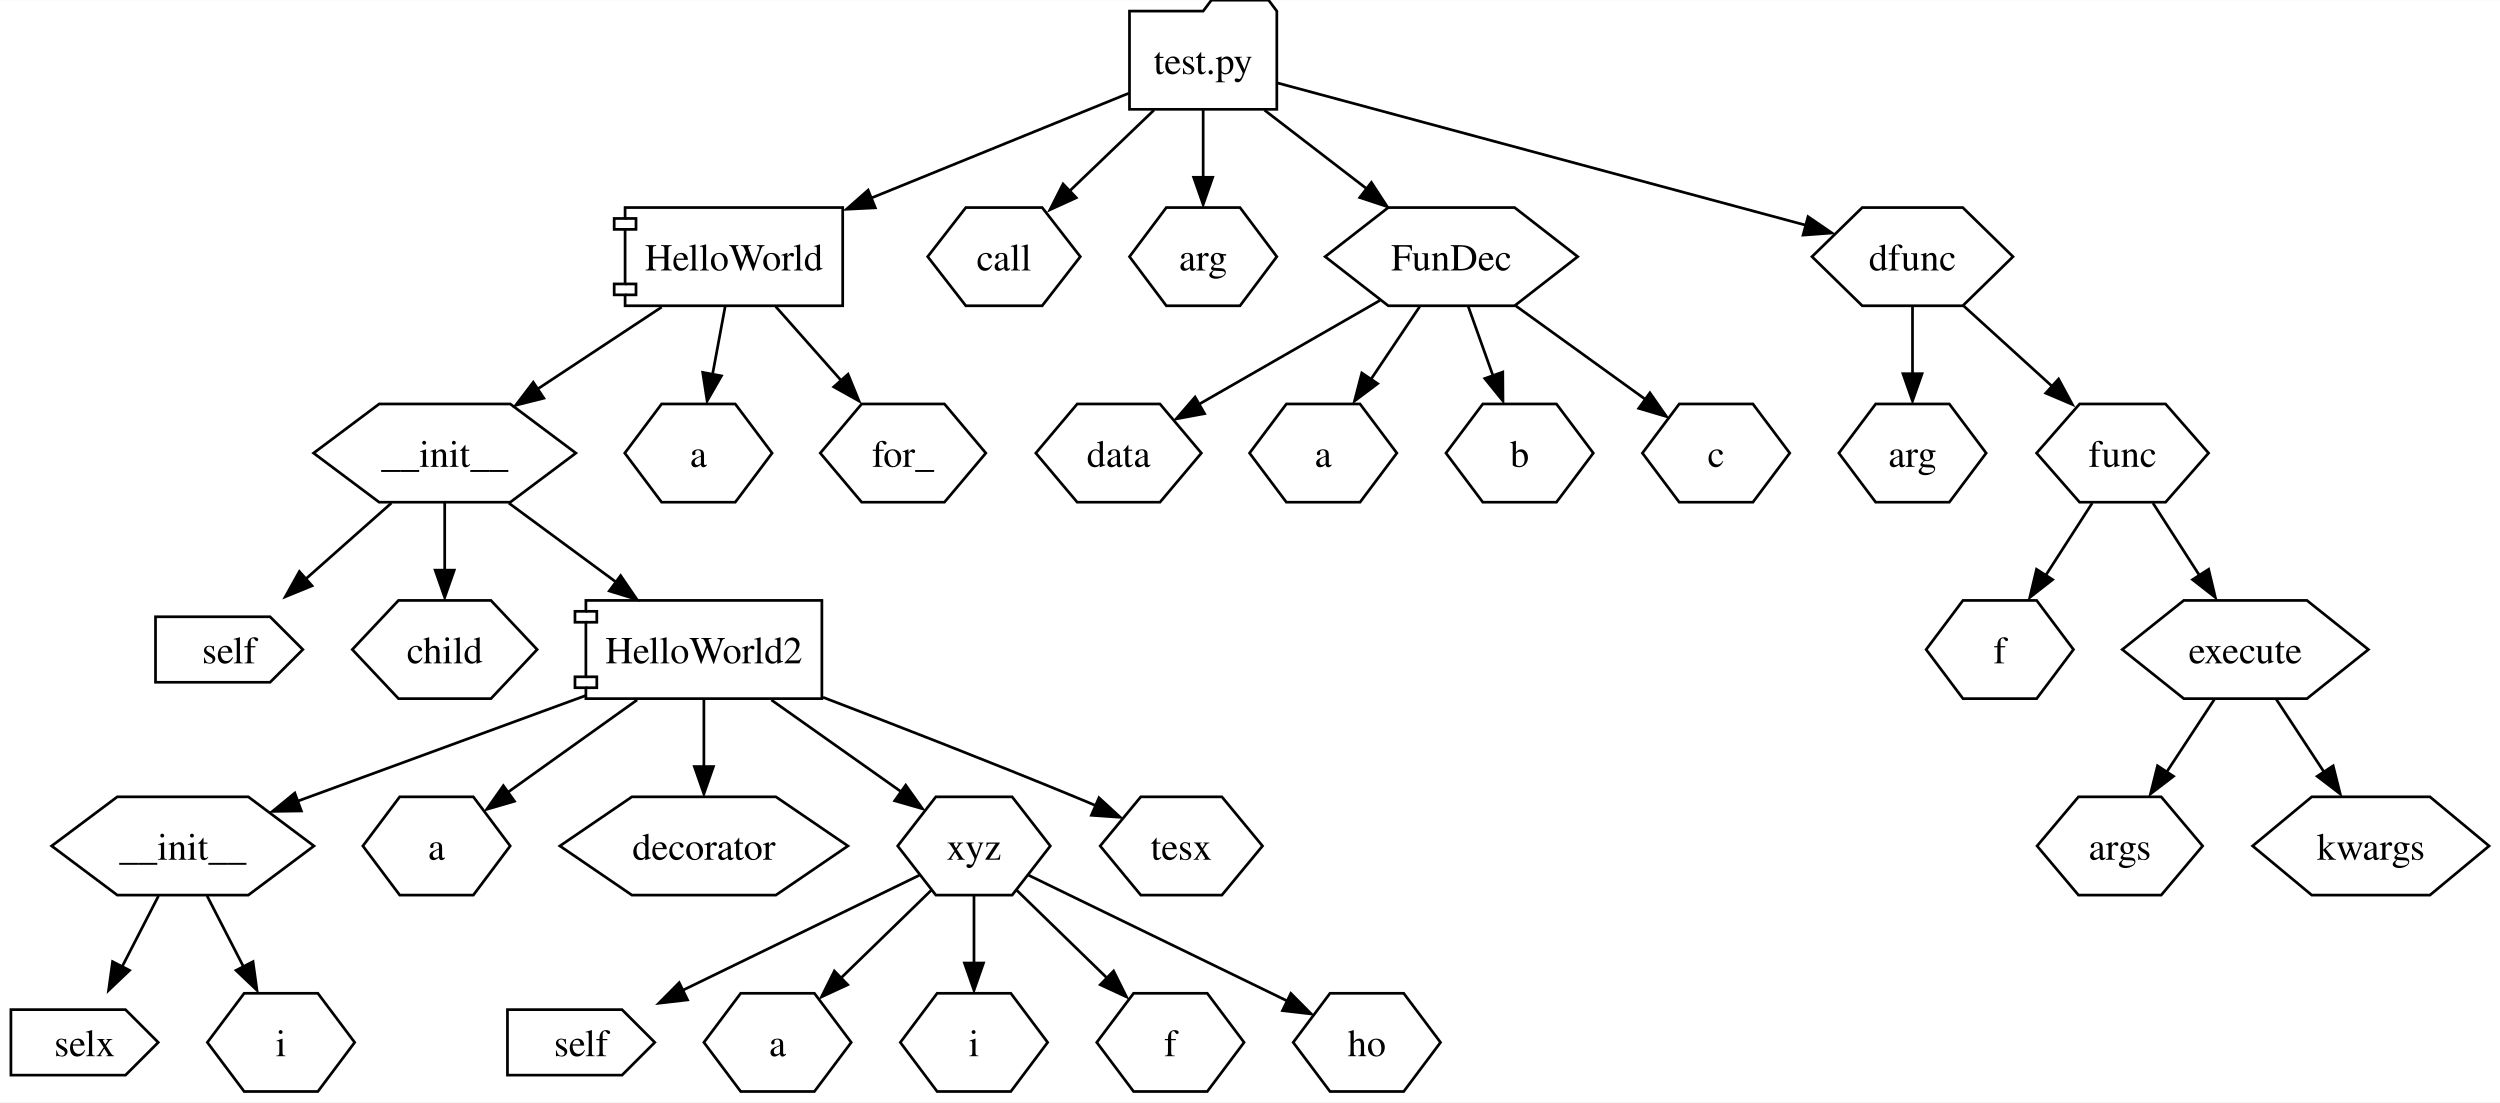
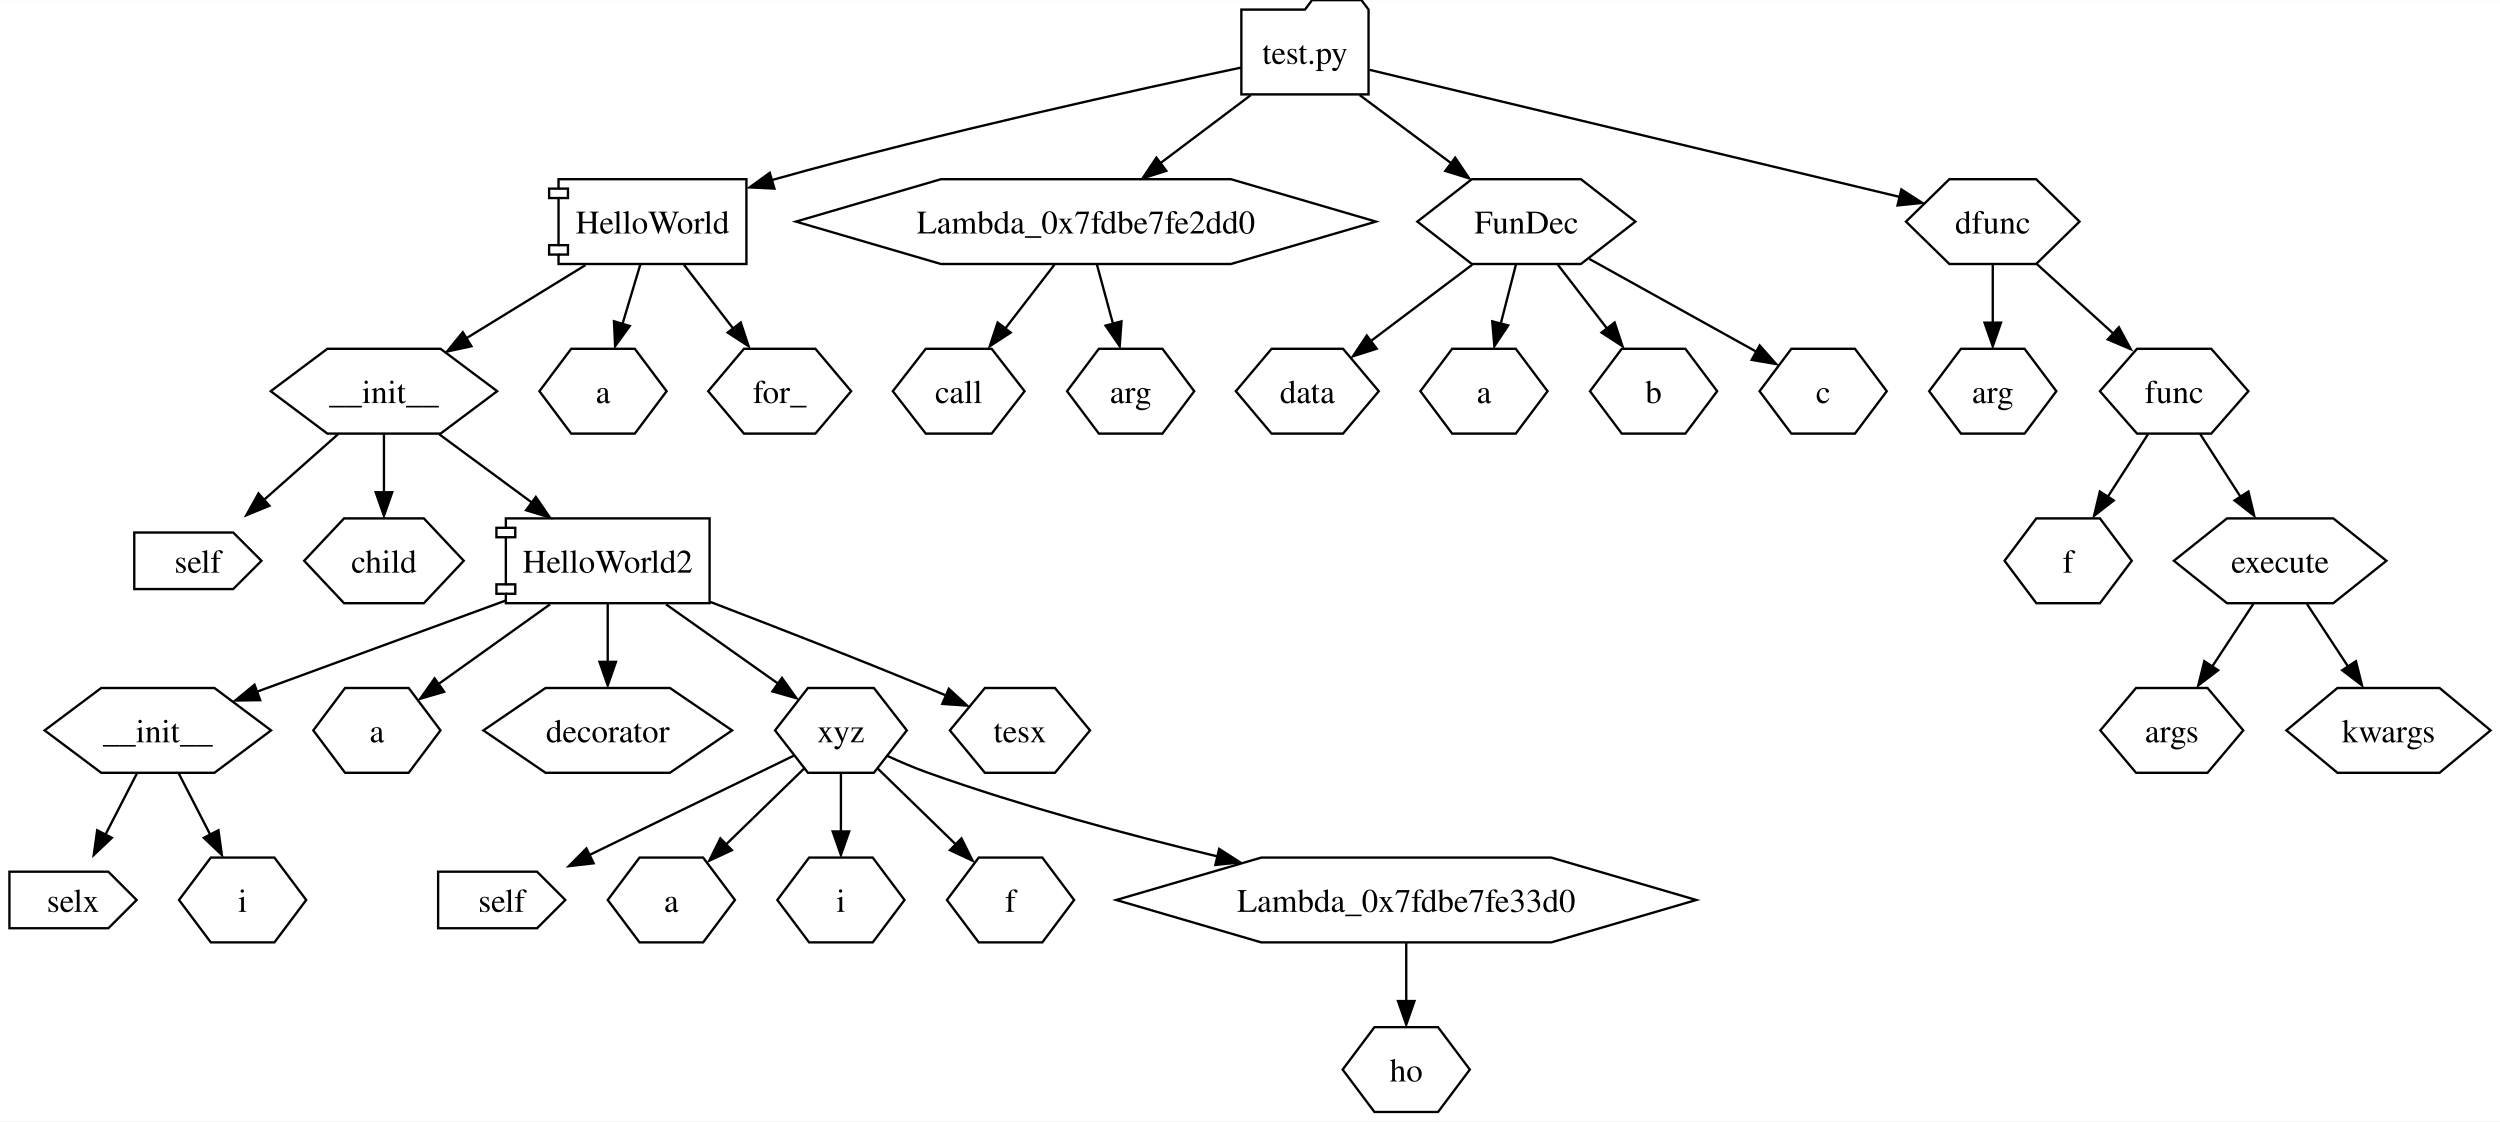
- <svg xmlns="http://www.w3.org/2000/svg" width="916pt" height="404pt" viewBox="0.00 0.00 916.34 404.00">
-   <g id="graph0" class="graph" transform="scale(1 1) rotate(0) translate(4 400)">
-     <polygon fill="white" stroke="none" points="-4,4 -4,-400 912.34,-400 912.34,4 -4,4" />
+ <svg xmlns="http://www.w3.org/2000/svg" width="1061pt" height="476pt" viewBox="0.00 0.00 1061.34 476.00">
+   <g id="graph0" class="graph" transform="scale(1 1) rotate(0) translate(4 472)">
+     <polygon fill="white" stroke="none" points="-4,4 -4,-472 1057.34,-472 1057.34,4 -4,4" />
    <g id="node1" class="node">
-       <polygon fill="none" stroke="black" points="464,-396 461,-400 440,-400 437,-396 410,-396 410,-360 464,-360 464,-396" />
-       <text text-anchor="middle" x="437" y="-372.95" font-family="Times,serif" font-size="14.00">test.py</text>
+       <polygon fill="none" stroke="black" points="577,-468 574,-472 553,-472 550,-468 523,-468 523,-432 577,-432 577,-468" />
+       <text text-anchor="middle" x="550" y="-444.95" font-family="Times,serif" font-size="14.00">test.py</text>
    </g>
    <g id="node2" class="node">
-       <polygon fill="none" stroke="black" points="304.88,-324 225.12,-324 225.12,-320 221.12,-320 221.12,-316 225.12,-316 225.12,-296 221.12,-296 221.12,-292 225.12,-292 225.12,-288 304.88,-288 304.88,-324" />
-       <polyline fill="none" stroke="black" points="225.12,-320 229.12,-320 229.12,-316 225.12,-316" />
-       <polyline fill="none" stroke="black" points="225.12,-296 229.12,-296 229.12,-292 225.12,-292" />
-       <text text-anchor="middle" x="265" y="-300.95" font-family="Times,serif" font-size="14.00">HelloWorld</text>
+       <polygon fill="none" stroke="black" points="312.88,-396 233.12,-396 233.12,-392 229.12,-392 229.12,-388 233.12,-388 233.12,-368 229.12,-368 229.12,-364 233.12,-364 233.12,-360 312.88,-360 312.88,-396" />
+       <polyline fill="none" stroke="black" points="233.12,-392 237.12,-392 237.12,-388 233.12,-388" />
+       <polyline fill="none" stroke="black" points="233.12,-368 237.12,-368 237.12,-364 233.12,-364" />
+       <text text-anchor="middle" x="273" y="-372.95" font-family="Times,serif" font-size="14.00">HelloWorld</text>
    </g>
    <g id="edge1" class="edge">
-       <path fill="none" stroke="black" d="M409.75,-365.91C384.47,-355.62 346.23,-340.06 315.39,-327.51" />
-       <polygon fill="black" stroke="black" points="316.83,-323.91 306.25,-323.38 314.2,-330.39 316.83,-323.91" />
+       <path fill="none" stroke="black" d="M522.8,-443.37C480.3,-434.4 395.71,-415.85 325,-396 324.52,-395.87 324.04,-395.73 323.55,-395.59" />
+       <polygon fill="black" stroke="black" points="324.79,-392.01 314.21,-392.52 322.8,-398.72 324.79,-392.01" />
+     </g>
+     <g id="node22" class="node">
+       <polygon fill="none" stroke="black" points="580.12,-378 518.56,-396 395.44,-396 333.88,-378 395.44,-360 518.56,-360 580.12,-378" />
+       <text text-anchor="middle" x="457" y="-372.95" font-family="Times,serif" font-size="14.00">Lambda_0x7fdbe7fe2dd0</text>
+     </g>
+     <g id="edge21" class="edge">
+       <path fill="none" stroke="black" d="M527.01,-431.7C515.39,-422.95 501.1,-412.19 488.47,-402.69" />
+       <polygon fill="black" stroke="black" points="491.14,-399.56 481.05,-396.35 486.93,-405.16 491.14,-399.56" />
+     </g>
+     <g id="node25" class="node">
+       <polygon fill="none" stroke="black" points="690.29,-378 667.15,-396 620.85,-396 597.71,-378 620.85,-360 667.15,-360 690.29,-378" />
+       <text text-anchor="middle" x="644" y="-372.95" font-family="Times,serif" font-size="14.00">FunDec</text>
+     </g>
+     <g id="edge24" class="edge">
+       <path fill="none" stroke="black" d="M573.24,-431.7C584.99,-422.95 599.43,-412.19 612.19,-402.69" />
+       <polygon fill="black" stroke="black" points="613.78,-405.13 619.71,-396.35 609.59,-399.51 613.78,-405.13" />
+     </g>
+     <g id="node30" class="node">
+       <polygon fill="none" stroke="black" points="878.84,-378 860.42,-396 823.58,-396 805.16,-378 823.58,-360 860.42,-360 878.84,-378" />
+       <text text-anchor="middle" x="842" y="-372.95" font-family="Times,serif" font-size="14.00">dfunc</text>
+     </g>
+     <g id="edge29" class="edge">
+       <path fill="none" stroke="black" d="M577.47,-442.41C629.46,-429.95 742.41,-402.87 802.52,-388.47" />
+       <polygon fill="black" stroke="black" points="803.19,-391.66 812.1,-385.93 801.56,-384.86 803.19,-391.66" />
+     </g>
+     <g id="node3" class="node">
+       <polygon fill="none" stroke="black" points="207.07,-306 183.03,-324 134.97,-324 110.93,-306 134.97,-288 183.03,-288 207.07,-306" />
+       <text text-anchor="middle" x="159" y="-300.95" font-family="Times,serif" font-size="14.00">__init__</text>
+     </g>
+     <g id="edge2" class="edge">
+       <path fill="none" stroke="black" d="M244.53,-359.52C229.2,-350.11 210.17,-338.42 193.95,-328.46" />
+       <polygon fill="black" stroke="black" points="196.13,-325.08 185.78,-322.83 192.47,-331.04 196.13,-325.08" />
+     </g>
+     <g id="node20" class="node">
+       <polygon fill="none" stroke="black" points="279,-306 265.5,-324 238.5,-324 225,-306 238.5,-288 265.5,-288 279,-306" />
+       <text text-anchor="middle" x="252" y="-300.95" font-family="Times,serif" font-size="14.00">a</text>
+     </g>
+     <g id="edge19" class="edge">
+       <path fill="none" stroke="black" d="M267.81,-359.7C265.52,-352.07 262.77,-342.92 260.22,-334.4" />
+       <polygon fill="black" stroke="black" points="263.36,-333.68 257.13,-325.1 256.65,-335.69 263.36,-333.68" />
    </g>
    <g id="node21" class="node">
-       <polygon fill="none" stroke="black" points="391.97,-306 377.99,-324 350.01,-324 336.03,-306 350.01,-288 377.99,-288 391.97,-306" />
-       <text text-anchor="middle" x="364" y="-300.95" font-family="Times,serif" font-size="14.00">call</text>
+       <polygon fill="none" stroke="black" points="357.34,-306 342.17,-324 311.83,-324 296.66,-306 311.83,-288 342.17,-288 357.34,-306" />
+       <text text-anchor="middle" x="327" y="-300.95" font-family="Times,serif" font-size="14.00">for_</text>
    </g>
    <g id="edge20" class="edge">
-       <path fill="none" stroke="black" d="M418.96,-359.7C409.49,-350.62 397.79,-339.4 387.61,-329.64" />
-       <polygon fill="black" stroke="black" points="390.49,-327.6 380.85,-323.2 385.65,-332.65 390.49,-327.6" />
-     </g>
-     <g id="node22" class="node">
-       <polygon fill="none" stroke="black" points="464,-306 450.5,-324 423.5,-324 410,-306 423.5,-288 450.5,-288 464,-306" />
-       <text text-anchor="middle" x="437" y="-300.95" font-family="Times,serif" font-size="14.00">arg</text>
-     </g>
-     <g id="edge21" class="edge">
-       <path fill="none" stroke="black" d="M437,-359.7C437,-352.24 437,-343.32 437,-334.97" />
-       <polygon fill="black" stroke="black" points="440.5,-335.1 437,-325.1 433.5,-335.1 440.5,-335.1" />
+       <path fill="none" stroke="black" d="M286.35,-359.7C292.63,-351.56 300.24,-341.69 307.17,-332.7" />
+       <polygon fill="black" stroke="black" points="310.47,-335.16 313.81,-325.1 304.93,-330.88 310.47,-335.16" />
+     </g>
+     <g id="node4" class="node">
+       <polygon fill="none" stroke="black" points="95,-246 53,-246 53,-222 95,-222 107,-234 95,-246" />
+       <text text-anchor="middle" x="80" y="-228.95" font-family="Times,serif" font-size="14.00">self</text>
+     </g>
+     <g id="edge3" class="edge">
+       <path fill="none" stroke="black" d="M139.47,-287.7C129.88,-279.2 118.16,-268.81 107.67,-259.51" />
+       <polygon fill="black" stroke="black" points="110.38,-257.36 100.58,-253.35 105.74,-262.6 110.38,-257.36" />
+     </g>
+     <g id="node5" class="node">
+       <polygon fill="none" stroke="black" points="192.88,-234 175.94,-252 142.06,-252 125.12,-234 142.06,-216 175.94,-216 192.88,-234" />
+       <text text-anchor="middle" x="159" y="-228.95" font-family="Times,serif" font-size="14.00">child</text>
+     </g>
+     <g id="edge4" class="edge">
+       <path fill="none" stroke="black" d="M159,-287.7C159,-280.24 159,-271.32 159,-262.97" />
+       <polygon fill="black" stroke="black" points="162.5,-263.1 159,-253.1 155.5,-263.1 162.5,-263.1" />
+     </g>
+     <g id="node6" class="node">
+       <polygon fill="none" stroke="black" points="297.25,-252 210.75,-252 210.75,-248 206.75,-248 206.75,-244 210.75,-244 210.75,-224 206.75,-224 206.75,-220 210.75,-220 210.75,-216 297.25,-216 297.25,-252" />
+       <polyline fill="none" stroke="black" points="210.75,-248 214.75,-248 214.75,-244 210.75,-244" />
+       <polyline fill="none" stroke="black" points="210.75,-224 214.75,-224 214.75,-220 210.75,-220" />
+       <text text-anchor="middle" x="254" y="-228.95" font-family="Times,serif" font-size="14.00">HelloWorld2</text>
+     </g>
+     <g id="edge5" class="edge">
+       <path fill="none" stroke="black" d="M182.48,-287.7C194.36,-278.95 208.95,-268.19 221.85,-258.69" />
+       <polygon fill="black" stroke="black" points="223.48,-261.1 229.46,-252.35 219.33,-255.46 223.48,-261.1" />
+     </g>
+     <g id="node7" class="node">
+       <polygon fill="none" stroke="black" points="111.07,-162 87.03,-180 38.97,-180 14.93,-162 38.97,-144 87.03,-144 111.07,-162" />
+       <text text-anchor="middle" x="63" y="-156.95" font-family="Times,serif" font-size="14.00">__init__</text>
+     </g>
+     <g id="edge6" class="edge">
+       <path fill="none" stroke="black" d="M210.66,-217.12C179.02,-205.52 136.35,-189.88 105.02,-178.4" />
+       <polygon fill="black" stroke="black" points="106.46,-174.83 95.86,-174.68 104.05,-181.4 106.46,-174.83" />
+     </g>
+     <g id="node10" class="node">
+       <polygon fill="none" stroke="black" points="183,-162 169.5,-180 142.5,-180 129,-162 142.5,-144 169.5,-144 183,-162" />
+       <text text-anchor="middle" x="156" y="-156.95" font-family="Times,serif" font-size="14.00">a</text>
+     </g>
+     <g id="edge9" class="edge">
+       <path fill="none" stroke="black" d="M229.52,-215.52C215.06,-205.19 196.76,-192.12 182.04,-181.6" />
+       <polygon fill="black" stroke="black" points="184.57,-178.39 174.4,-175.43 180.5,-184.09 184.57,-178.39" />
+     </g>
+     <g id="node11" class="node">
+       <polygon fill="none" stroke="black" points="306.79,-162 280.4,-180 227.6,-180 201.21,-162 227.6,-144 280.4,-144 306.79,-162" />
+       <text text-anchor="middle" x="254" y="-156.95" font-family="Times,serif" font-size="14.00">decorator</text>
+     </g>
+     <g id="edge10" class="edge">
+       <path fill="none" stroke="black" d="M254,-215.7C254,-208.24 254,-199.32 254,-190.97" />
+       <polygon fill="black" stroke="black" points="257.5,-191.1 254,-181.1 250.5,-191.1 257.5,-191.1" />
+     </g>
+     <g id="node12" class="node">
+       <polygon fill="none" stroke="black" points="380.97,-162 366.99,-180 339.01,-180 325.03,-162 339.01,-144 366.99,-144 380.97,-162" />
+       <text text-anchor="middle" x="353" y="-156.95" font-family="Times,serif" font-size="14.00">xyz</text>
+     </g>
+     <g id="edge11" class="edge">
+       <path fill="none" stroke="black" d="M278.73,-215.52C293.24,-205.25 311.58,-192.29 326.41,-181.8" />
+       <polygon fill="black" stroke="black" points="327.97,-184.28 334.12,-175.65 323.93,-178.56 327.97,-184.28" />
+     </g>
+     <g id="node19" class="node">
+       <polygon fill="none" stroke="black" points="458.75,-162 443.87,-180 414.13,-180 399.25,-162 414.13,-144 443.87,-144 458.75,-162" />
+       <text text-anchor="middle" x="429" y="-156.95" font-family="Times,serif" font-size="14.00">tesx</text>
+     </g>
+     <g id="edge18" class="edge">
+       <path fill="none" stroke="black" d="M297.66,-216.49C324.42,-206.24 359.31,-192.66 390,-180 392.51,-178.96 395.1,-177.88 397.7,-176.77" />
+       <polygon fill="black" stroke="black" points="398.81,-179.68 406.61,-172.51 396.04,-173.25 398.81,-179.68" />
+     </g>
+     <g id="node8" class="node">
+       <polygon fill="none" stroke="black" points="42,-102 0,-102 0,-78 42,-78 54,-90 42,-102" />
+       <text text-anchor="middle" x="27" y="-84.95" font-family="Times,serif" font-size="14.00">selx</text>
+     </g>
+     <g id="edge7" class="edge">
+       <path fill="none" stroke="black" d="M54.1,-143.7C50.09,-135.9 45.26,-126.51 40.8,-117.83" />
+       <polygon fill="black" stroke="black" points="43.48,-116.4 35.8,-109.1 37.26,-119.6 43.48,-116.4" />
+     </g>
+     <g id="node9" class="node">
+       <polygon fill="none" stroke="black" points="126,-90 112.5,-108 85.5,-108 72,-90 85.5,-72 112.5,-72 126,-90" />
+       <text text-anchor="middle" x="99" y="-84.95" font-family="Times,serif" font-size="14.00">i</text>
+     </g>
+     <g id="edge8" class="edge">
+       <path fill="none" stroke="black" d="M71.9,-143.7C75.91,-135.9 80.74,-126.51 85.2,-117.83" />
+       <polygon fill="black" stroke="black" points="88.74,-119.6 90.2,-109.1 82.52,-116.4 88.74,-119.6" />
+     </g>
+     <g id="node13" class="node">
+       <polygon fill="none" stroke="black" points="224,-102 182,-102 182,-78 224,-78 236,-90 224,-102" />
+       <text text-anchor="middle" x="209" y="-84.95" font-family="Times,serif" font-size="14.00">self</text>
+     </g>
+     <g id="edge12" class="edge">
+       <path fill="none" stroke="black" d="M332.98,-151.27C310.61,-140.39 273.91,-122.55 246.23,-109.1" />
+       <polygon fill="black" stroke="black" points="248.01,-105.58 237.48,-104.36 244.95,-111.88 248.01,-105.58" />
+     </g>
+     <g id="node14" class="node">
+       <polygon fill="none" stroke="black" points="308,-90 294.5,-108 267.5,-108 254,-90 267.5,-72 294.5,-72 308,-90" />
+       <text text-anchor="middle" x="281" y="-84.95" font-family="Times,serif" font-size="14.00">a</text>
+     </g>
+     <g id="edge13" class="edge">
+       <path fill="none" stroke="black" d="M337.38,-145.81C327.53,-136.23 314.64,-123.7 303.67,-113.04" />
+       <polygon fill="black" stroke="black" points="306.71,-111.14 297.1,-106.68 301.83,-116.16 306.71,-111.14" />
+     </g>
+     <g id="node15" class="node">
+       <polygon fill="none" stroke="black" points="380,-90 366.5,-108 339.5,-108 326,-90 339.5,-72 366.5,-72 380,-90" />
+       <text text-anchor="middle" x="353" y="-84.95" font-family="Times,serif" font-size="14.00">i</text>
+     </g>
+     <g id="edge14" class="edge">
+       <path fill="none" stroke="black" d="M353,-143.7C353,-136.24 353,-127.32 353,-118.97" />
+       <polygon fill="black" stroke="black" points="356.5,-119.1 353,-109.1 349.5,-119.1 356.5,-119.1" />
+     </g>
+     <g id="node16" class="node">
+       <polygon fill="none" stroke="black" points="452,-90 438.5,-108 411.5,-108 398,-90 411.5,-72 438.5,-72 452,-90" />
+       <text text-anchor="middle" x="425" y="-84.95" font-family="Times,serif" font-size="14.00">f</text>
+     </g>
+     <g id="edge15" class="edge">
+       <path fill="none" stroke="black" d="M368.62,-145.81C378.47,-136.23 391.36,-123.7 402.33,-113.04" />
+       <polygon fill="black" stroke="black" points="404.17,-116.16 408.9,-106.68 399.29,-111.14 404.17,-116.16" />
+     </g>
+     <g id="node17" class="node">
+       <polygon fill="none" stroke="black" points="716.12,-90 654.56,-108 531.44,-108 469.88,-90 531.44,-72 654.56,-72 716.12,-90" />
+       <text text-anchor="middle" x="593" y="-84.95" font-family="Times,serif" font-size="14.00">Lambda_0x7fdbe7fe33d0</text>
+     </g>
+     <g id="edge16" class="edge">
+       <path fill="none" stroke="black" d="M372.7,-151.17C378.22,-148.63 384.27,-146.04 390,-144 429.82,-129.78 475.27,-117.56 513.05,-108.44" />
+       <polygon fill="black" stroke="black" points="513.58,-111.68 522.5,-105.96 511.96,-104.87 513.58,-111.68" />
+     </g>
+     <g id="node18" class="node">
+       <polygon fill="none" stroke="black" points="620,-18 606.5,-36 579.5,-36 566,-18 579.5,0 606.5,0 620,-18" />
+       <text text-anchor="middle" x="593" y="-12.95" font-family="Times,serif" font-size="14.00">ho</text>
+     </g>
+     <g id="edge17" class="edge">
+       <path fill="none" stroke="black" d="M593,-71.7C593,-64.24 593,-55.32 593,-46.97" />
+       <polygon fill="black" stroke="black" points="596.5,-47.1 593,-37.1 589.5,-47.1 596.5,-47.1" />
    </g>
    <g id="node23" class="node">
-       <polygon fill="none" stroke="black" points="574.29,-306 551.15,-324 504.85,-324 481.71,-306 504.85,-288 551.15,-288 574.29,-306" />
-       <text text-anchor="middle" x="528" y="-300.95" font-family="Times,serif" font-size="14.00">FunDec</text>
+       <polygon fill="none" stroke="black" points="430.97,-306 416.99,-324 389.01,-324 375.03,-306 389.01,-288 416.99,-288 430.97,-306" />
+       <text text-anchor="middle" x="403" y="-300.95" font-family="Times,serif" font-size="14.00">call</text>
    </g>
    <g id="edge22" class="edge">
-       <path fill="none" stroke="black" d="M459.49,-359.7C470.76,-351.03 484.58,-340.4 496.85,-330.96" />
-       <polygon fill="black" stroke="black" points="498.66,-333.22 504.45,-324.35 494.39,-327.67 498.66,-333.22" />
+       <path fill="none" stroke="black" d="M443.65,-359.7C437.37,-351.56 429.76,-341.69 422.83,-332.7" />
+       <polygon fill="black" stroke="black" points="425.07,-330.88 416.19,-325.1 419.53,-335.16 425.07,-330.88" />
+     </g>
+     <g id="node24" class="node">
+       <polygon fill="none" stroke="black" points="503,-306 489.5,-324 462.5,-324 449,-306 462.5,-288 489.5,-288 503,-306" />
+       <text text-anchor="middle" x="476" y="-300.95" font-family="Times,serif" font-size="14.00">arg</text>
+     </g>
+     <g id="edge23" class="edge">
+       <path fill="none" stroke="black" d="M461.7,-359.7C463.74,-352.15 466.2,-343.12 468.49,-334.68" />
+       <polygon fill="black" stroke="black" points="472.12,-335.67 471.36,-325.1 465.36,-333.84 472.12,-335.67" />
+     </g>
+     <g id="node26" class="node">
+       <polygon fill="none" stroke="black" points="581.34,-306 566.17,-324 535.83,-324 520.66,-306 535.83,-288 566.17,-288 581.34,-306" />
+       <text text-anchor="middle" x="551" y="-300.95" font-family="Times,serif" font-size="14.00">data</text>
+     </g>
+     <g id="edge25" class="edge">
+       <path fill="none" stroke="black" d="M621.01,-359.7C607.95,-349.87 591.53,-337.51 577.88,-327.23" />
+       <polygon fill="black" stroke="black" points="580.46,-324.04 570.37,-320.82 576.25,-329.63 580.46,-324.04" />
+     </g>
+     <g id="node27" class="node">
+       <polygon fill="none" stroke="black" points="653,-306 639.5,-324 612.5,-324 599,-306 612.5,-288 639.5,-288 653,-306" />
+       <text text-anchor="middle" x="626" y="-300.95" font-family="Times,serif" font-size="14.00">a</text>
+     </g>
+     <g id="edge26" class="edge">
+       <path fill="none" stroke="black" d="M639.55,-359.7C637.61,-352.15 635.29,-343.12 633.12,-334.68" />
+       <polygon fill="black" stroke="black" points="636.28,-333.92 630.4,-325.1 629.5,-335.66 636.28,-333.92" />
    </g>
    <g id="node28" class="node">
-       <polygon fill="none" stroke="black" points="733.84,-306 715.42,-324 678.58,-324 660.16,-306 678.58,-288 715.42,-288 733.84,-306" />
-       <text text-anchor="middle" x="697" y="-300.95" font-family="Times,serif" font-size="14.00">dfunc</text>
+       <polygon fill="none" stroke="black" points="725,-306 711.5,-324 684.5,-324 671,-306 684.5,-288 711.5,-288 725,-306" />
+       <text text-anchor="middle" x="698" y="-300.95" font-family="Times,serif" font-size="14.00">b</text>
    </g>
    <g id="edge27" class="edge">
-       <path fill="none" stroke="black" d="M464.33,-369.64C510.68,-357.16 604.84,-331.81 658.07,-317.48" />
-       <polygon fill="black" stroke="black" points="658.71,-320.66 667.46,-314.68 656.89,-313.9 658.71,-320.66" />
-     </g>
-     <g id="node3" class="node">
-       <polygon fill="none" stroke="black" points="207.07,-234 183.03,-252 134.97,-252 110.93,-234 134.97,-216 183.03,-216 207.07,-234" />
-       <text text-anchor="middle" x="159" y="-228.95" font-family="Times,serif" font-size="14.00">__init__</text>
-     </g>
-     <g id="edge2" class="edge">
-       <path fill="none" stroke="black" d="M238.53,-287.52C224.71,-278.4 207.66,-267.13 192.89,-257.38" />
-       <polygon fill="black" stroke="black" points="195.32,-254.13 185.04,-251.54 191.46,-259.97 195.32,-254.13" />
-     </g>
-     <g id="node19" class="node">
-       <polygon fill="none" stroke="black" points="279,-234 265.5,-252 238.5,-252 225,-234 238.5,-216 265.5,-216 279,-234" />
-       <text text-anchor="middle" x="252" y="-228.95" font-family="Times,serif" font-size="14.00">a</text>
-     </g>
-     <g id="edge18" class="edge">
-       <path fill="none" stroke="black" d="M261.79,-287.7C260.39,-280.15 258.71,-271.12 257.14,-262.68" />
-       <polygon fill="black" stroke="black" points="260.44,-262.3 255.18,-253.1 253.56,-263.58 260.44,-262.3" />
-     </g>
-     <g id="node20" class="node">
-       <polygon fill="none" stroke="black" points="357.34,-234 342.17,-252 311.83,-252 296.66,-234 311.83,-216 342.17,-216 357.34,-234" />
-       <text text-anchor="middle" x="327" y="-228.95" font-family="Times,serif" font-size="14.00">for_</text>
-     </g>
-     <g id="edge19" class="edge">
-       <path fill="none" stroke="black" d="M280.33,-287.7C287.68,-279.39 296.64,-269.28 304.73,-260.14" />
-       <polygon fill="black" stroke="black" points="306.84,-262.91 310.85,-253.1 301.6,-258.27 306.84,-262.91" />
-     </g>
-     <g id="node4" class="node">
-       <polygon fill="none" stroke="black" points="95,-174 53,-174 53,-150 95,-150 107,-162 95,-174" />
-       <text text-anchor="middle" x="80" y="-156.95" font-family="Times,serif" font-size="14.00">self</text>
-     </g>
-     <g id="edge3" class="edge">
-       <path fill="none" stroke="black" d="M139.47,-215.7C129.88,-207.2 118.16,-196.81 107.67,-187.51" />
-       <polygon fill="black" stroke="black" points="110.38,-185.36 100.58,-181.35 105.74,-190.6 110.38,-185.36" />
-     </g>
-     <g id="node5" class="node">
-       <polygon fill="none" stroke="black" points="192.88,-162 175.94,-180 142.06,-180 125.12,-162 142.06,-144 175.94,-144 192.88,-162" />
-       <text text-anchor="middle" x="159" y="-156.95" font-family="Times,serif" font-size="14.00">child</text>
-     </g>
-     <g id="edge4" class="edge">
-       <path fill="none" stroke="black" d="M159,-215.7C159,-208.24 159,-199.32 159,-190.97" />
-       <polygon fill="black" stroke="black" points="162.5,-191.1 159,-181.1 155.5,-191.1 162.5,-191.1" />
-     </g>
-     <g id="node6" class="node">
-       <polygon fill="none" stroke="black" points="297.25,-180 210.75,-180 210.75,-176 206.75,-176 206.75,-172 210.75,-172 210.75,-152 206.75,-152 206.75,-148 210.75,-148 210.75,-144 297.25,-144 297.25,-180" />
-       <polyline fill="none" stroke="black" points="210.75,-176 214.75,-176 214.75,-172 210.75,-172" />
-       <polyline fill="none" stroke="black" points="210.75,-152 214.75,-152 214.75,-148 210.75,-148" />
-       <text text-anchor="middle" x="254" y="-156.95" font-family="Times,serif" font-size="14.00">HelloWorld2</text>
-     </g>
-     <g id="edge5" class="edge">
-       <path fill="none" stroke="black" d="M182.48,-215.7C194.36,-206.95 208.95,-196.19 221.85,-186.69" />
-       <polygon fill="black" stroke="black" points="223.48,-189.1 229.46,-180.35 219.33,-183.46 223.48,-189.1" />
-     </g>
-     <g id="node7" class="node">
-       <polygon fill="none" stroke="black" points="111.07,-90 87.03,-108 38.97,-108 14.93,-90 38.97,-72 87.03,-72 111.07,-90" />
-       <text text-anchor="middle" x="63" y="-84.95" font-family="Times,serif" font-size="14.00">__init__</text>
-     </g>
-     <g id="edge6" class="edge">
-       <path fill="none" stroke="black" d="M210.66,-145.12C179.02,-133.52 136.35,-117.88 105.02,-106.4" />
-       <polygon fill="black" stroke="black" points="106.46,-102.83 95.86,-102.68 104.05,-109.4 106.46,-102.83" />
-     </g>
-     <g id="node10" class="node">
-       <polygon fill="none" stroke="black" points="183,-90 169.5,-108 142.5,-108 129,-90 142.5,-72 169.5,-72 183,-90" />
-       <text text-anchor="middle" x="156" y="-84.95" font-family="Times,serif" font-size="14.00">a</text>
-     </g>
-     <g id="edge9" class="edge">
-       <path fill="none" stroke="black" d="M229.52,-143.52C215.06,-133.19 196.76,-120.12 182.04,-109.6" />
-       <polygon fill="black" stroke="black" points="184.57,-106.39 174.4,-103.43 180.5,-112.09 184.57,-106.39" />
-     </g>
-     <g id="node11" class="node">
-       <polygon fill="none" stroke="black" points="306.79,-90 280.4,-108 227.6,-108 201.21,-90 227.6,-72 280.4,-72 306.79,-90" />
-       <text text-anchor="middle" x="254" y="-84.95" font-family="Times,serif" font-size="14.00">decorator</text>
-     </g>
-     <g id="edge10" class="edge">
-       <path fill="none" stroke="black" d="M254,-143.7C254,-136.24 254,-127.32 254,-118.97" />
-       <polygon fill="black" stroke="black" points="257.5,-119.1 254,-109.1 250.5,-119.1 257.5,-119.1" />
-     </g>
-     <g id="node12" class="node">
-       <polygon fill="none" stroke="black" points="380.97,-90 366.99,-108 339.01,-108 325.03,-90 339.01,-72 366.99,-72 380.97,-90" />
-       <text text-anchor="middle" x="353" y="-84.95" font-family="Times,serif" font-size="14.00">xyz</text>
-     </g>
-     <g id="edge11" class="edge">
-       <path fill="none" stroke="black" d="M278.73,-143.52C293.24,-133.25 311.58,-120.29 326.41,-109.8" />
-       <polygon fill="black" stroke="black" points="327.97,-112.28 334.12,-103.65 323.93,-106.56 327.97,-112.28" />
-     </g>
-     <g id="node18" class="node">
-       <polygon fill="none" stroke="black" points="458.75,-90 443.87,-108 414.13,-108 399.25,-90 414.13,-72 443.87,-72 458.75,-90" />
-       <text text-anchor="middle" x="429" y="-84.95" font-family="Times,serif" font-size="14.00">tesx</text>
-     </g>
-     <g id="edge17" class="edge">
-       <path fill="none" stroke="black" d="M297.66,-144.49C324.42,-134.24 359.31,-120.66 390,-108 392.51,-106.96 395.1,-105.88 397.7,-104.77" />
-       <polygon fill="black" stroke="black" points="398.81,-107.68 406.61,-100.51 396.04,-101.25 398.81,-107.68" />
-     </g>
-     <g id="node8" class="node">
-       <polygon fill="none" stroke="black" points="42,-30 0,-30 0,-6 42,-6 54,-18 42,-30" />
-       <text text-anchor="middle" x="27" y="-12.95" font-family="Times,serif" font-size="14.00">selx</text>
-     </g>
-     <g id="edge7" class="edge">
-       <path fill="none" stroke="black" d="M54.1,-71.7C50.09,-63.9 45.26,-54.51 40.8,-45.83" />
-       <polygon fill="black" stroke="black" points="43.48,-44.4 35.8,-37.1 37.26,-47.6 43.48,-44.4" />
-     </g>
-     <g id="node9" class="node">
-       <polygon fill="none" stroke="black" points="126,-18 112.5,-36 85.5,-36 72,-18 85.5,0 112.5,0 126,-18" />
-       <text text-anchor="middle" x="99" y="-12.95" font-family="Times,serif" font-size="14.00">i</text>
-     </g>
-     <g id="edge8" class="edge">
-       <path fill="none" stroke="black" d="M71.9,-71.7C75.91,-63.9 80.74,-54.51 85.2,-45.83" />
-       <polygon fill="black" stroke="black" points="88.74,-47.6 90.2,-37.1 82.52,-44.4 88.74,-47.6" />
-     </g>
-     <g id="node13" class="node">
-       <polygon fill="none" stroke="black" points="224,-30 182,-30 182,-6 224,-6 236,-18 224,-30" />
-       <text text-anchor="middle" x="209" y="-12.95" font-family="Times,serif" font-size="14.00">self</text>
-     </g>
-     <g id="edge12" class="edge">
-       <path fill="none" stroke="black" d="M332.98,-79.27C310.61,-68.39 273.91,-50.55 246.23,-37.1" />
-       <polygon fill="black" stroke="black" points="248.01,-33.58 237.48,-32.36 244.95,-39.88 248.01,-33.58" />
-     </g>
-     <g id="node14" class="node">
-       <polygon fill="none" stroke="black" points="308,-18 294.5,-36 267.5,-36 254,-18 267.5,0 294.5,0 308,-18" />
-       <text text-anchor="middle" x="281" y="-12.95" font-family="Times,serif" font-size="14.00">a</text>
-     </g>
-     <g id="edge13" class="edge">
-       <path fill="none" stroke="black" d="M337.38,-73.81C327.53,-64.23 314.64,-51.7 303.67,-41.04" />
-       <polygon fill="black" stroke="black" points="306.71,-39.14 297.1,-34.68 301.83,-44.16 306.71,-39.14" />
-     </g>
-     <g id="node15" class="node">
-       <polygon fill="none" stroke="black" points="380,-18 366.5,-36 339.5,-36 326,-18 339.5,0 366.5,0 380,-18" />
-       <text text-anchor="middle" x="353" y="-12.95" font-family="Times,serif" font-size="14.00">i</text>
-     </g>
-     <g id="edge14" class="edge">
-       <path fill="none" stroke="black" d="M353,-71.7C353,-64.24 353,-55.32 353,-46.97" />
-       <polygon fill="black" stroke="black" points="356.5,-47.1 353,-37.1 349.5,-47.1 356.5,-47.1" />
-     </g>
-     <g id="node16" class="node">
-       <polygon fill="none" stroke="black" points="452,-18 438.5,-36 411.5,-36 398,-18 411.5,0 438.5,0 452,-18" />
-       <text text-anchor="middle" x="425" y="-12.95" font-family="Times,serif" font-size="14.00">f</text>
-     </g>
-     <g id="edge15" class="edge">
-       <path fill="none" stroke="black" d="M368.62,-73.81C378.47,-64.23 391.36,-51.7 402.33,-41.04" />
-       <polygon fill="black" stroke="black" points="404.17,-44.16 408.9,-34.68 399.29,-39.14 404.17,-44.16" />
-     </g>
-     <g id="node17" class="node">
-       <polygon fill="none" stroke="black" points="524,-18 510.5,-36 483.5,-36 470,-18 483.5,0 510.5,0 524,-18" />
-       <text text-anchor="middle" x="497" y="-12.95" font-family="Times,serif" font-size="14.00">ho</text>
-     </g>
-     <g id="edge16" class="edge">
-       <path fill="none" stroke="black" d="M373.02,-79.27C397.66,-67.29 439.69,-46.86 467.9,-33.15" />
-       <polygon fill="black" stroke="black" points="469.14,-35.95 476.61,-28.43 466.08,-29.65 469.14,-35.95" />
-     </g>
-     <g id="node24" class="node">
-       <polygon fill="none" stroke="black" points="436.34,-234 421.17,-252 390.83,-252 375.66,-234 390.83,-216 421.17,-216 436.34,-234" />
-       <text text-anchor="middle" x="406" y="-228.95" font-family="Times,serif" font-size="14.00">data</text>
-     </g>
-     <g id="edge23" class="edge">
-       <path fill="none" stroke="black" d="M501.83,-289.98C482.33,-278.8 455.7,-263.52 435.46,-251.9" />
-       <polygon fill="black" stroke="black" points="437.51,-248.47 427.1,-246.53 434.03,-254.54 437.51,-248.47" />
-     </g>
-     <g id="node25" class="node">
-       <polygon fill="none" stroke="black" points="508,-234 494.5,-252 467.5,-252 454,-234 467.5,-216 494.5,-216 508,-234" />
-       <text text-anchor="middle" x="481" y="-228.95" font-family="Times,serif" font-size="14.00">a</text>
-     </g>
-     <g id="edge24" class="edge">
-       <path fill="none" stroke="black" d="M516.38,-287.7C510.98,-279.64 504.43,-269.89 498.45,-260.98" />
-       <polygon fill="black" stroke="black" points="500.96,-259.46 492.48,-253.1 495.15,-263.36 500.96,-259.46" />
-     </g>
-     <g id="node26" class="node">
-       <polygon fill="none" stroke="black" points="580,-234 566.5,-252 539.5,-252 526,-234 539.5,-216 566.5,-216 580,-234" />
-       <text text-anchor="middle" x="553" y="-228.95" font-family="Times,serif" font-size="14.00">b</text>
-     </g>
-     <g id="edge25" class="edge">
-       <path fill="none" stroke="black" d="M534.18,-287.7C536.9,-280.07 540.17,-270.92 543.22,-262.4" />
-       <polygon fill="black" stroke="black" points="546.82,-263.7 546.89,-253.1 540.23,-261.34 546.82,-263.7" />
-     </g>
-     <g id="node27" class="node">
-       <polygon fill="none" stroke="black" points="652,-234 638.5,-252 611.5,-252 598,-234 611.5,-216 638.5,-216 652,-234" />
-       <text text-anchor="middle" x="625" y="-228.95" font-family="Times,serif" font-size="14.00">c</text>
-     </g>
-     <g id="edge26" class="edge">
-       <path fill="none" stroke="black" d="M551.48,-288.05C565.88,-277.67 584.32,-264.36 599.13,-253.67" />
-       <polygon fill="black" stroke="black" points="600.75,-256.09 606.82,-247.4 596.66,-250.41 600.75,-256.09" />
+       <path fill="none" stroke="black" d="M657.35,-359.7C663.63,-351.56 671.24,-341.69 678.17,-332.7" />
+       <polygon fill="black" stroke="black" points="681.47,-335.16 684.81,-325.1 675.93,-330.88 681.47,-335.16" />
    </g>
    <g id="node29" class="node">
-       <polygon fill="none" stroke="black" points="724,-234 710.5,-252 683.5,-252 670,-234 683.5,-216 710.5,-216 724,-234" />
-       <text text-anchor="middle" x="697" y="-228.95" font-family="Times,serif" font-size="14.00">arg</text>
+       <polygon fill="none" stroke="black" points="797,-306 783.5,-324 756.5,-324 743,-306 756.5,-288 783.5,-288 797,-306" />
+       <text text-anchor="middle" x="770" y="-300.95" font-family="Times,serif" font-size="14.00">c</text>
    </g>
    <g id="edge28" class="edge">
-       <path fill="none" stroke="black" d="M697,-287.7C697,-280.24 697,-271.32 697,-262.97" />
-       <polygon fill="black" stroke="black" points="700.5,-263.1 697,-253.1 693.5,-263.1 700.5,-263.1" />
-     </g>
-     <g id="node30" class="node">
-       <polygon fill="none" stroke="black" points="805.52,-234 789.76,-252 758.24,-252 742.48,-234 758.24,-216 789.76,-216 805.52,-234" />
-       <text text-anchor="middle" x="774" y="-228.95" font-family="Times,serif" font-size="14.00">func</text>
-     </g>
-     <g id="edge29" class="edge">
-       <path fill="none" stroke="black" d="M715.64,-288.05C725.57,-279.03 737.93,-267.79 748.71,-257.99" />
-       <polygon fill="black" stroke="black" points="750.54,-261.15 755.59,-251.83 745.83,-255.97 750.54,-261.15" />
+       <path fill="none" stroke="black" d="M670.72,-362.15C691.55,-350.58 720.41,-334.55 741.64,-322.76" />
+       <polygon fill="black" stroke="black" points="743.05,-325.42 750.09,-317.5 739.65,-319.3 743.05,-325.42" />
    </g>
    <g id="node31" class="node">
-       <polygon fill="none" stroke="black" points="756,-162 742.5,-180 715.5,-180 702,-162 715.5,-144 742.5,-144 756,-162" />
-       <text text-anchor="middle" x="729" y="-156.95" font-family="Times,serif" font-size="14.00">f</text>
+       <polygon fill="none" stroke="black" points="869,-306 855.5,-324 828.5,-324 815,-306 828.5,-288 855.5,-288 869,-306" />
+       <text text-anchor="middle" x="842" y="-300.95" font-family="Times,serif" font-size="14.00">arg</text>
    </g>
    <g id="edge30" class="edge">
-       <path fill="none" stroke="black" d="M762.88,-215.7C757.75,-207.73 751.56,-198.1 745.88,-189.26" />
-       <polygon fill="black" stroke="black" points="748.35,-187.62 740,-181.1 742.46,-191.41 748.35,-187.62" />
+       <path fill="none" stroke="black" d="M842,-359.7C842,-352.24 842,-343.32 842,-334.97" />
+       <polygon fill="black" stroke="black" points="845.5,-335.1 842,-325.1 838.5,-335.1 845.5,-335.1" />
    </g>
    <g id="node32" class="node">
-       <polygon fill="none" stroke="black" points="864.11,-162 841.56,-180 796.44,-180 773.89,-162 796.44,-144 841.56,-144 864.11,-162" />
-       <text text-anchor="middle" x="819" y="-156.95" font-family="Times,serif" font-size="14.00">execute</text>
+       <polygon fill="none" stroke="black" points="950.52,-306 934.76,-324 903.24,-324 887.48,-306 903.24,-288 934.76,-288 950.52,-306" />
+       <text text-anchor="middle" x="919" y="-300.95" font-family="Times,serif" font-size="14.00">func</text>
    </g>
    <g id="edge31" class="edge">
-       <path fill="none" stroke="black" d="M785.12,-215.7C790.25,-207.73 796.44,-198.1 802.12,-189.26" />
-       <polygon fill="black" stroke="black" points="805.54,-191.41 808,-181.1 799.65,-187.62 805.54,-191.41" />
+       <path fill="none" stroke="black" d="M860.64,-360.05C870.57,-351.03 882.93,-339.79 893.71,-329.99" />
+       <polygon fill="black" stroke="black" points="895.54,-333.15 900.59,-323.83 890.83,-327.97 895.54,-333.15" />
    </g>
    <g id="node33" class="node">
-       <polygon fill="none" stroke="black" points="803.34,-90 788.17,-108 757.83,-108 742.66,-90 757.83,-72 788.17,-72 803.34,-90" />
-       <text text-anchor="middle" x="773" y="-84.95" font-family="Times,serif" font-size="14.00">args</text>
+       <polygon fill="none" stroke="black" points="901,-234 887.5,-252 860.5,-252 847,-234 860.5,-216 887.5,-216 901,-234" />
+       <text text-anchor="middle" x="874" y="-228.95" font-family="Times,serif" font-size="14.00">f</text>
    </g>
    <g id="edge32" class="edge">
-       <path fill="none" stroke="black" d="M807.63,-143.7C802.39,-135.73 796.07,-126.1 790.26,-117.26" />
-       <polygon fill="black" stroke="black" points="792.66,-115.54 784.24,-109.1 786.81,-119.38 792.66,-115.54" />
+       <path fill="none" stroke="black" d="M907.88,-287.7C902.75,-279.73 896.56,-270.1 890.88,-261.26" />
+       <polygon fill="black" stroke="black" points="893.35,-259.62 885,-253.1 887.46,-263.41 893.35,-259.62" />
    </g>
    <g id="node34" class="node">
-       <polygon fill="none" stroke="black" points="908.34,-90 886.67,-108 843.33,-108 821.66,-90 843.33,-72 886.67,-72 908.34,-90" />
-       <text text-anchor="middle" x="865" y="-84.95" font-family="Times,serif" font-size="14.00">kwargs</text>
+       <polygon fill="none" stroke="black" points="1009.11,-234 986.56,-252 941.44,-252 918.89,-234 941.44,-216 986.56,-216 1009.11,-234" />
+       <text text-anchor="middle" x="964" y="-228.95" font-family="Times,serif" font-size="14.00">execute</text>
    </g>
    <g id="edge33" class="edge">
-       <path fill="none" stroke="black" d="M830.37,-143.7C835.61,-135.73 841.93,-126.1 847.74,-117.26" />
-       <polygon fill="black" stroke="black" points="851.19,-119.38 853.76,-109.1 845.34,-115.54 851.19,-119.38" />
+       <path fill="none" stroke="black" d="M930.12,-287.7C935.25,-279.73 941.44,-270.1 947.12,-261.26" />
+       <polygon fill="black" stroke="black" points="950.54,-263.41 953,-253.1 944.65,-259.62 950.54,-263.41" />
+     </g>
+     <g id="node35" class="node">
+       <polygon fill="none" stroke="black" points="948.34,-162 933.17,-180 902.83,-180 887.66,-162 902.83,-144 933.17,-144 948.34,-162" />
+       <text text-anchor="middle" x="918" y="-156.95" font-family="Times,serif" font-size="14.00">args</text>
+     </g>
+     <g id="edge34" class="edge">
+       <path fill="none" stroke="black" d="M952.63,-215.7C947.39,-207.73 941.07,-198.1 935.26,-189.26" />
+       <polygon fill="black" stroke="black" points="937.66,-187.54 929.24,-181.1 931.81,-191.38 937.66,-187.54" />
+     </g>
+     <g id="node36" class="node">
+       <polygon fill="none" stroke="black" points="1053.34,-162 1031.67,-180 988.33,-180 966.66,-162 988.33,-144 1031.67,-144 1053.34,-162" />
+       <text text-anchor="middle" x="1010" y="-156.95" font-family="Times,serif" font-size="14.00">kwargs</text>
+     </g>
+     <g id="edge35" class="edge">
+       <path fill="none" stroke="black" d="M975.37,-215.7C980.61,-207.73 986.93,-198.1 992.74,-189.26" />
+       <polygon fill="black" stroke="black" points="996.19,-191.38 998.76,-181.1 990.34,-187.54 996.19,-191.38" />
    </g>
  </g>
</svg>
